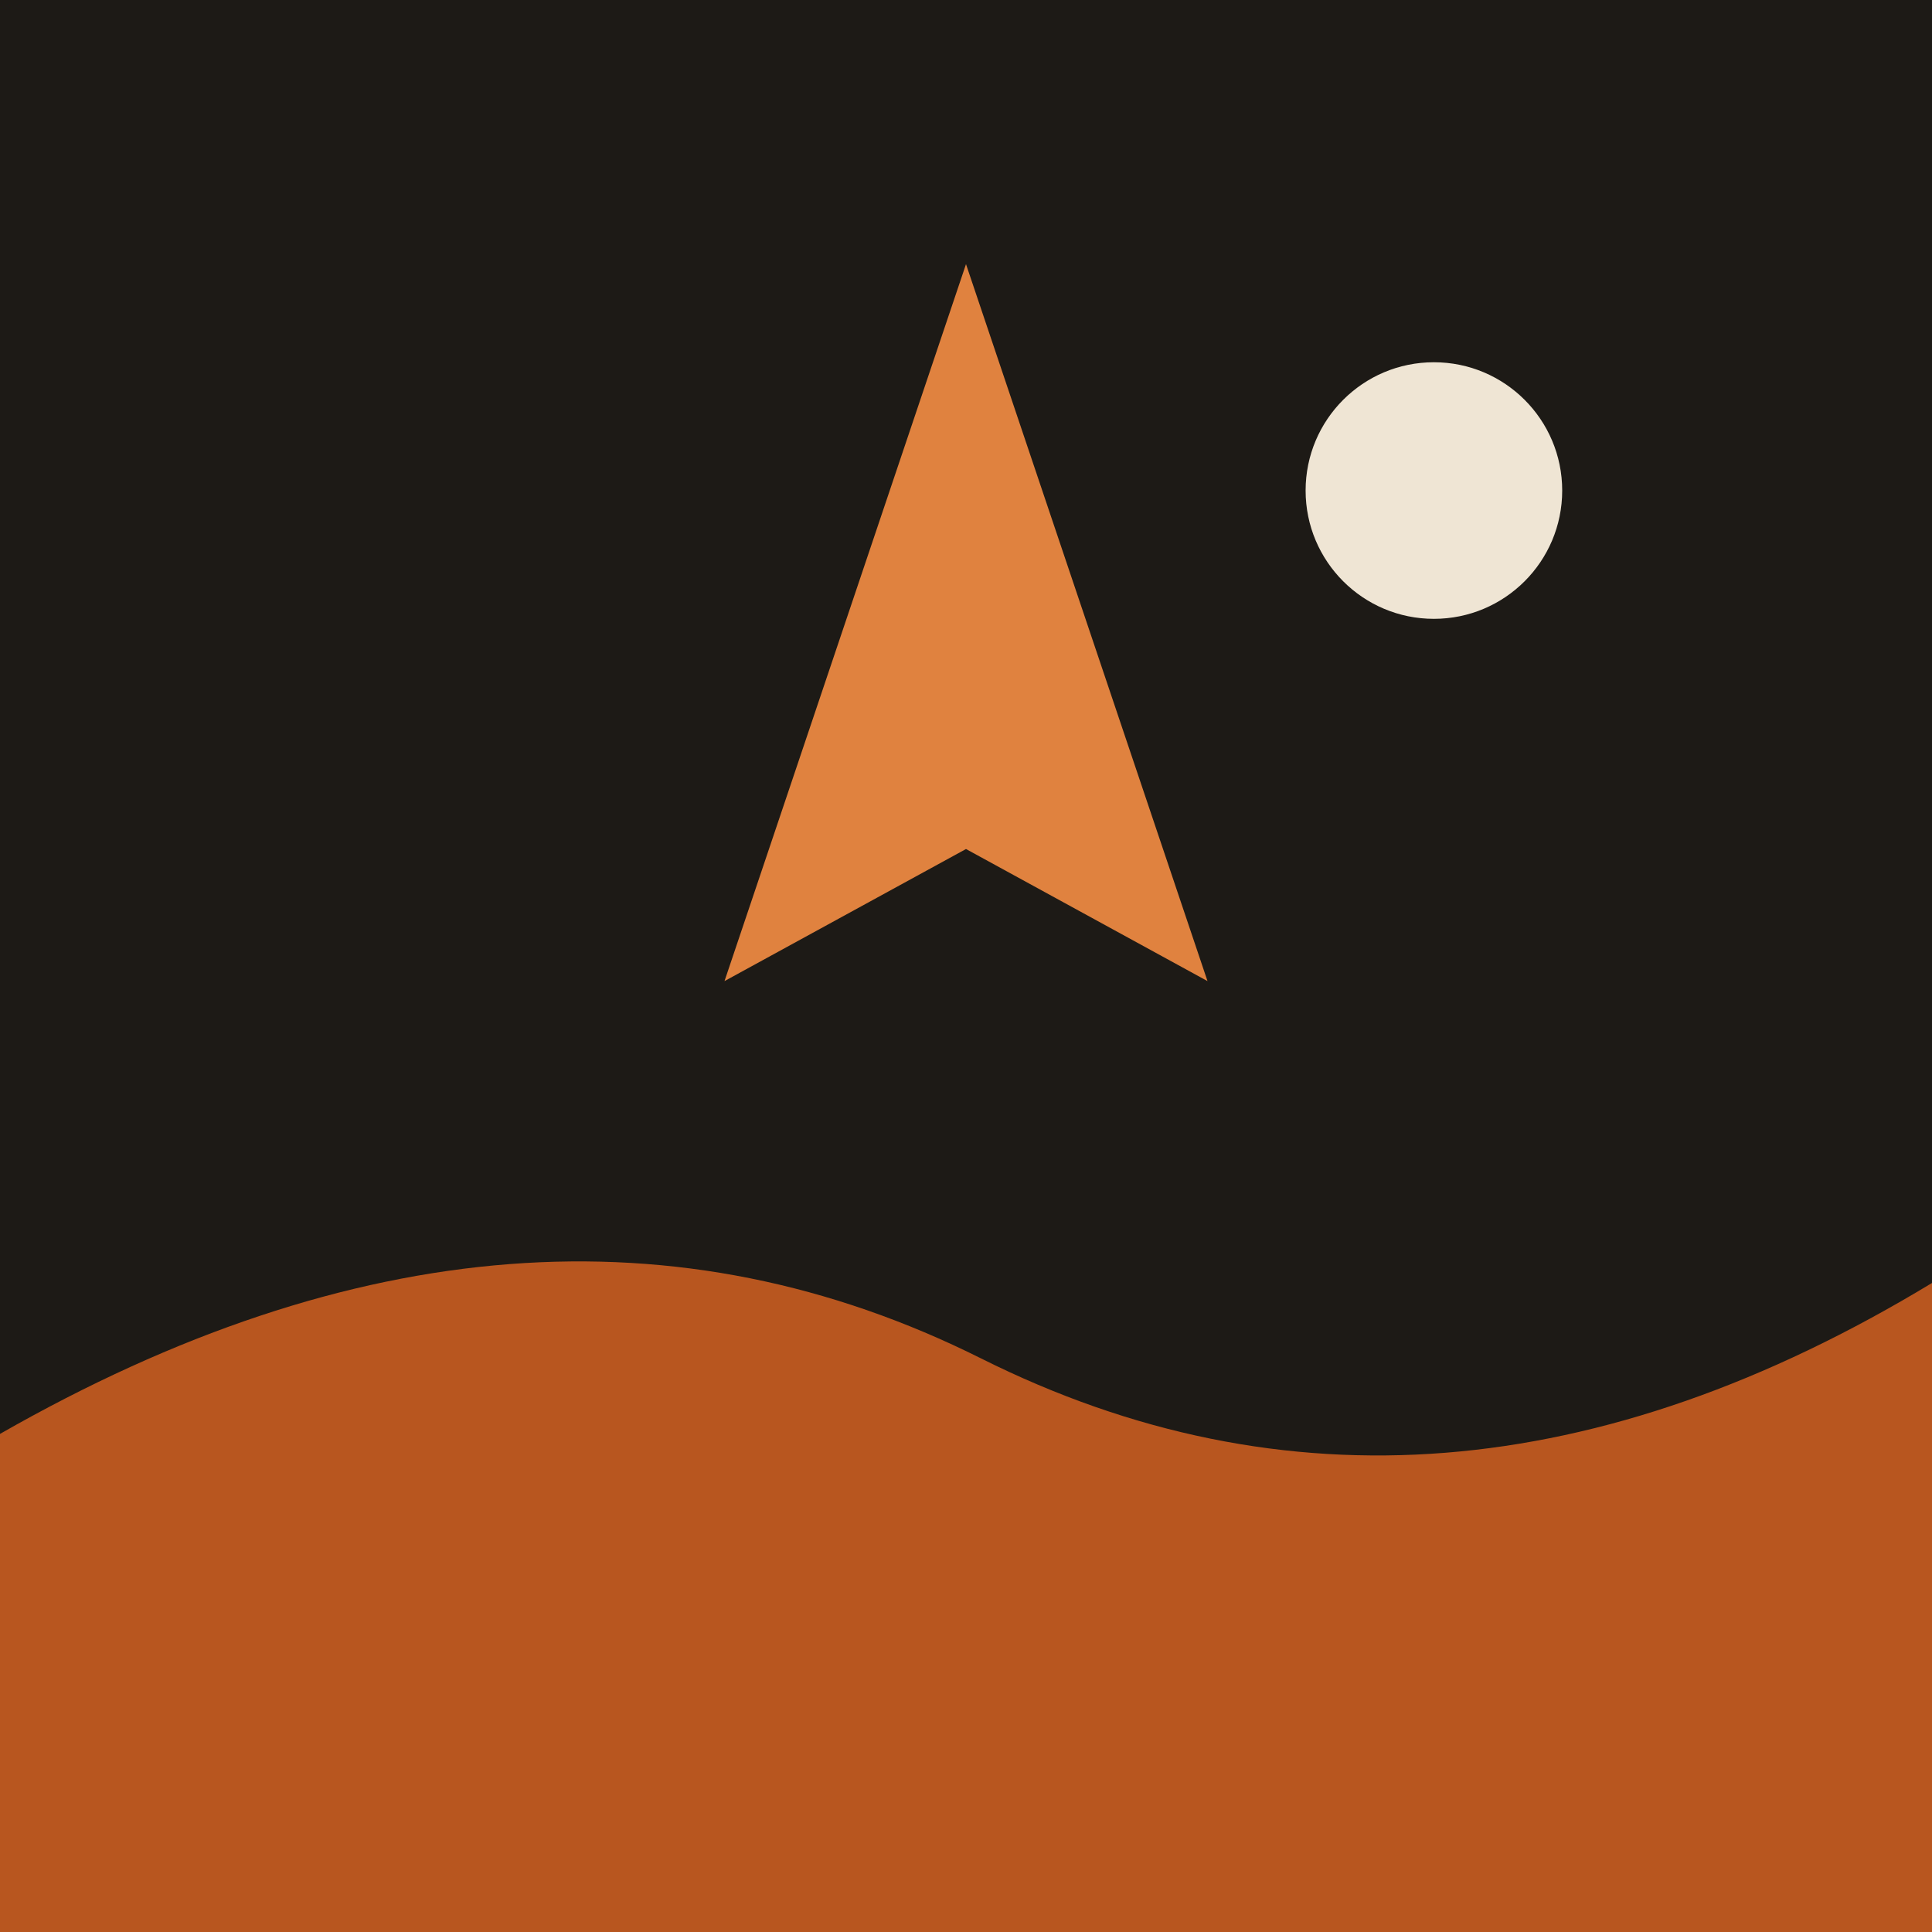
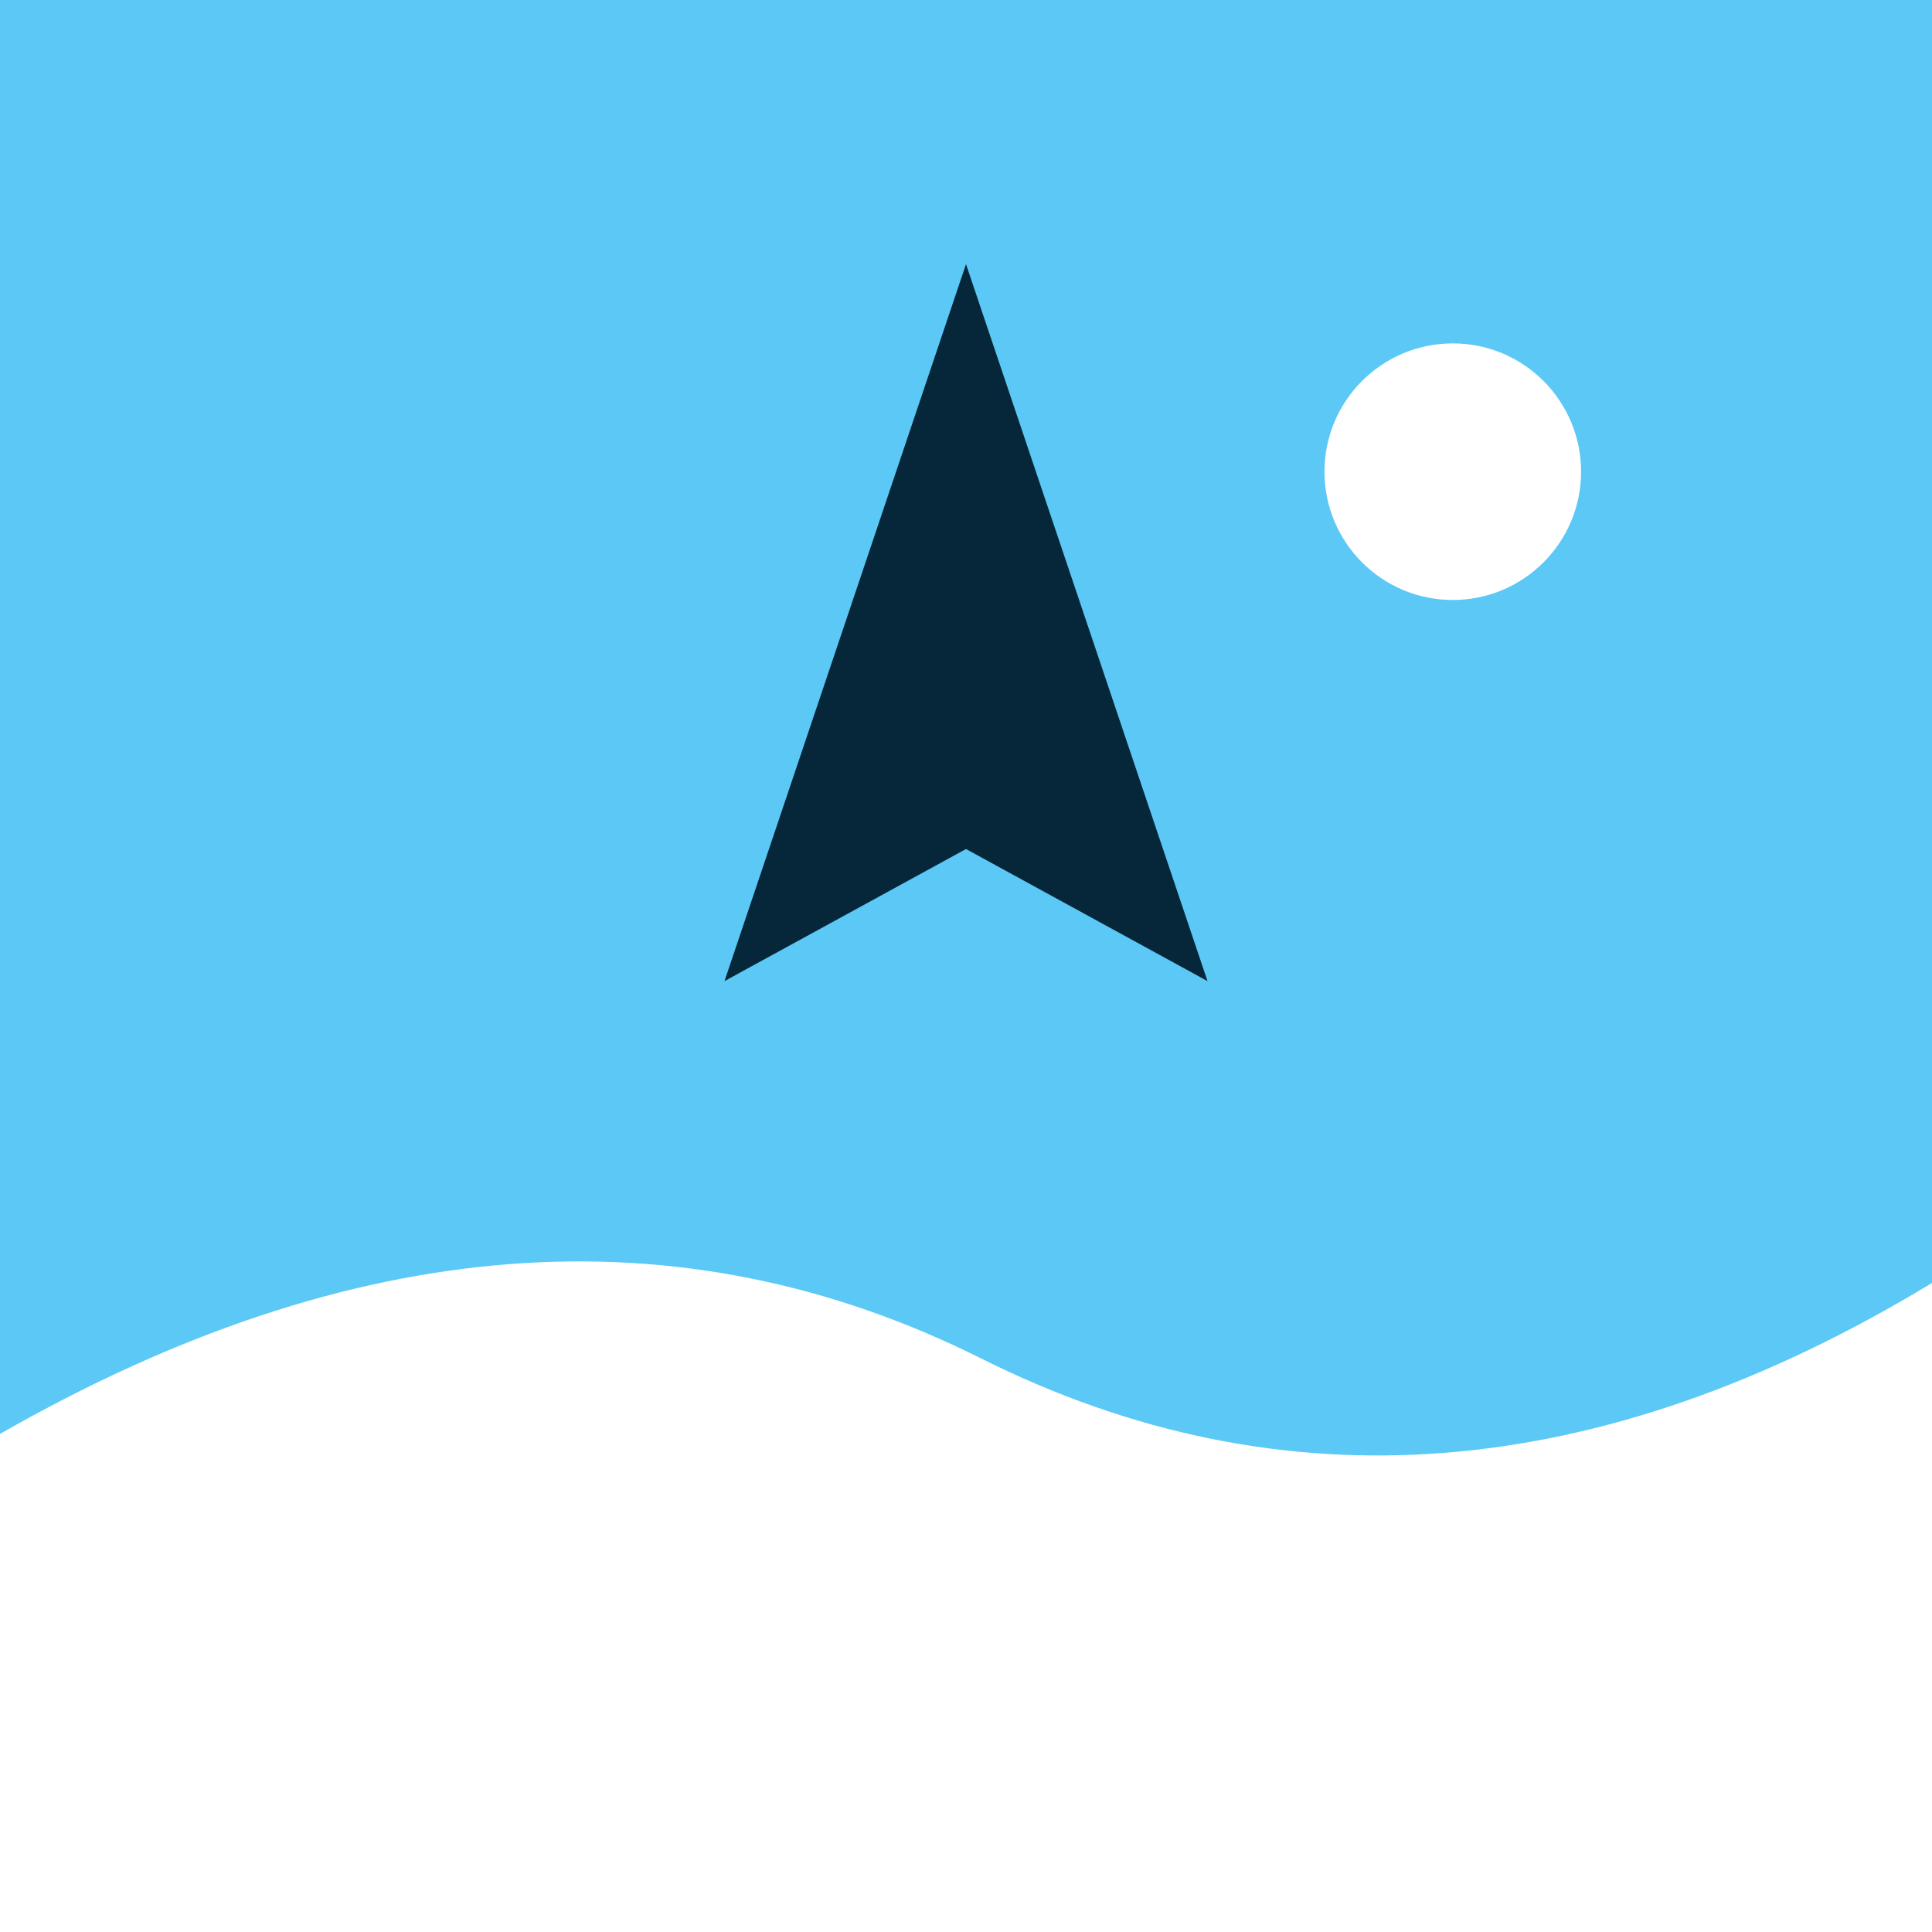
<svg xmlns="http://www.w3.org/2000/svg" viewBox="0 0 512 512">
-   <rect width="512" height="512" fill="#1d1a16" />
-   <path d="M0 380 Q140 300 260 360 T512 340 V512 H0Z" fill="#b8561f" />
-   <path d="M256 70 L320 260 L256 225 L192 260Z" fill="#e0823f" />
-   <circle cx="380" cy="130" r="34" fill="#efe5d4" />
+   <rect width="512" height="512" fill="#5cc8f5" />
+   <path d="M0 380 Q140 300 260 360 T512 340 V512 H0Z" fill="#fff" />
+   <path d="M256 70 L320 260 L256 225 L192 260Z" fill="#06263a" />
+   <circle cx="385" cy="125" r="34" fill="#fff" />
</svg>
